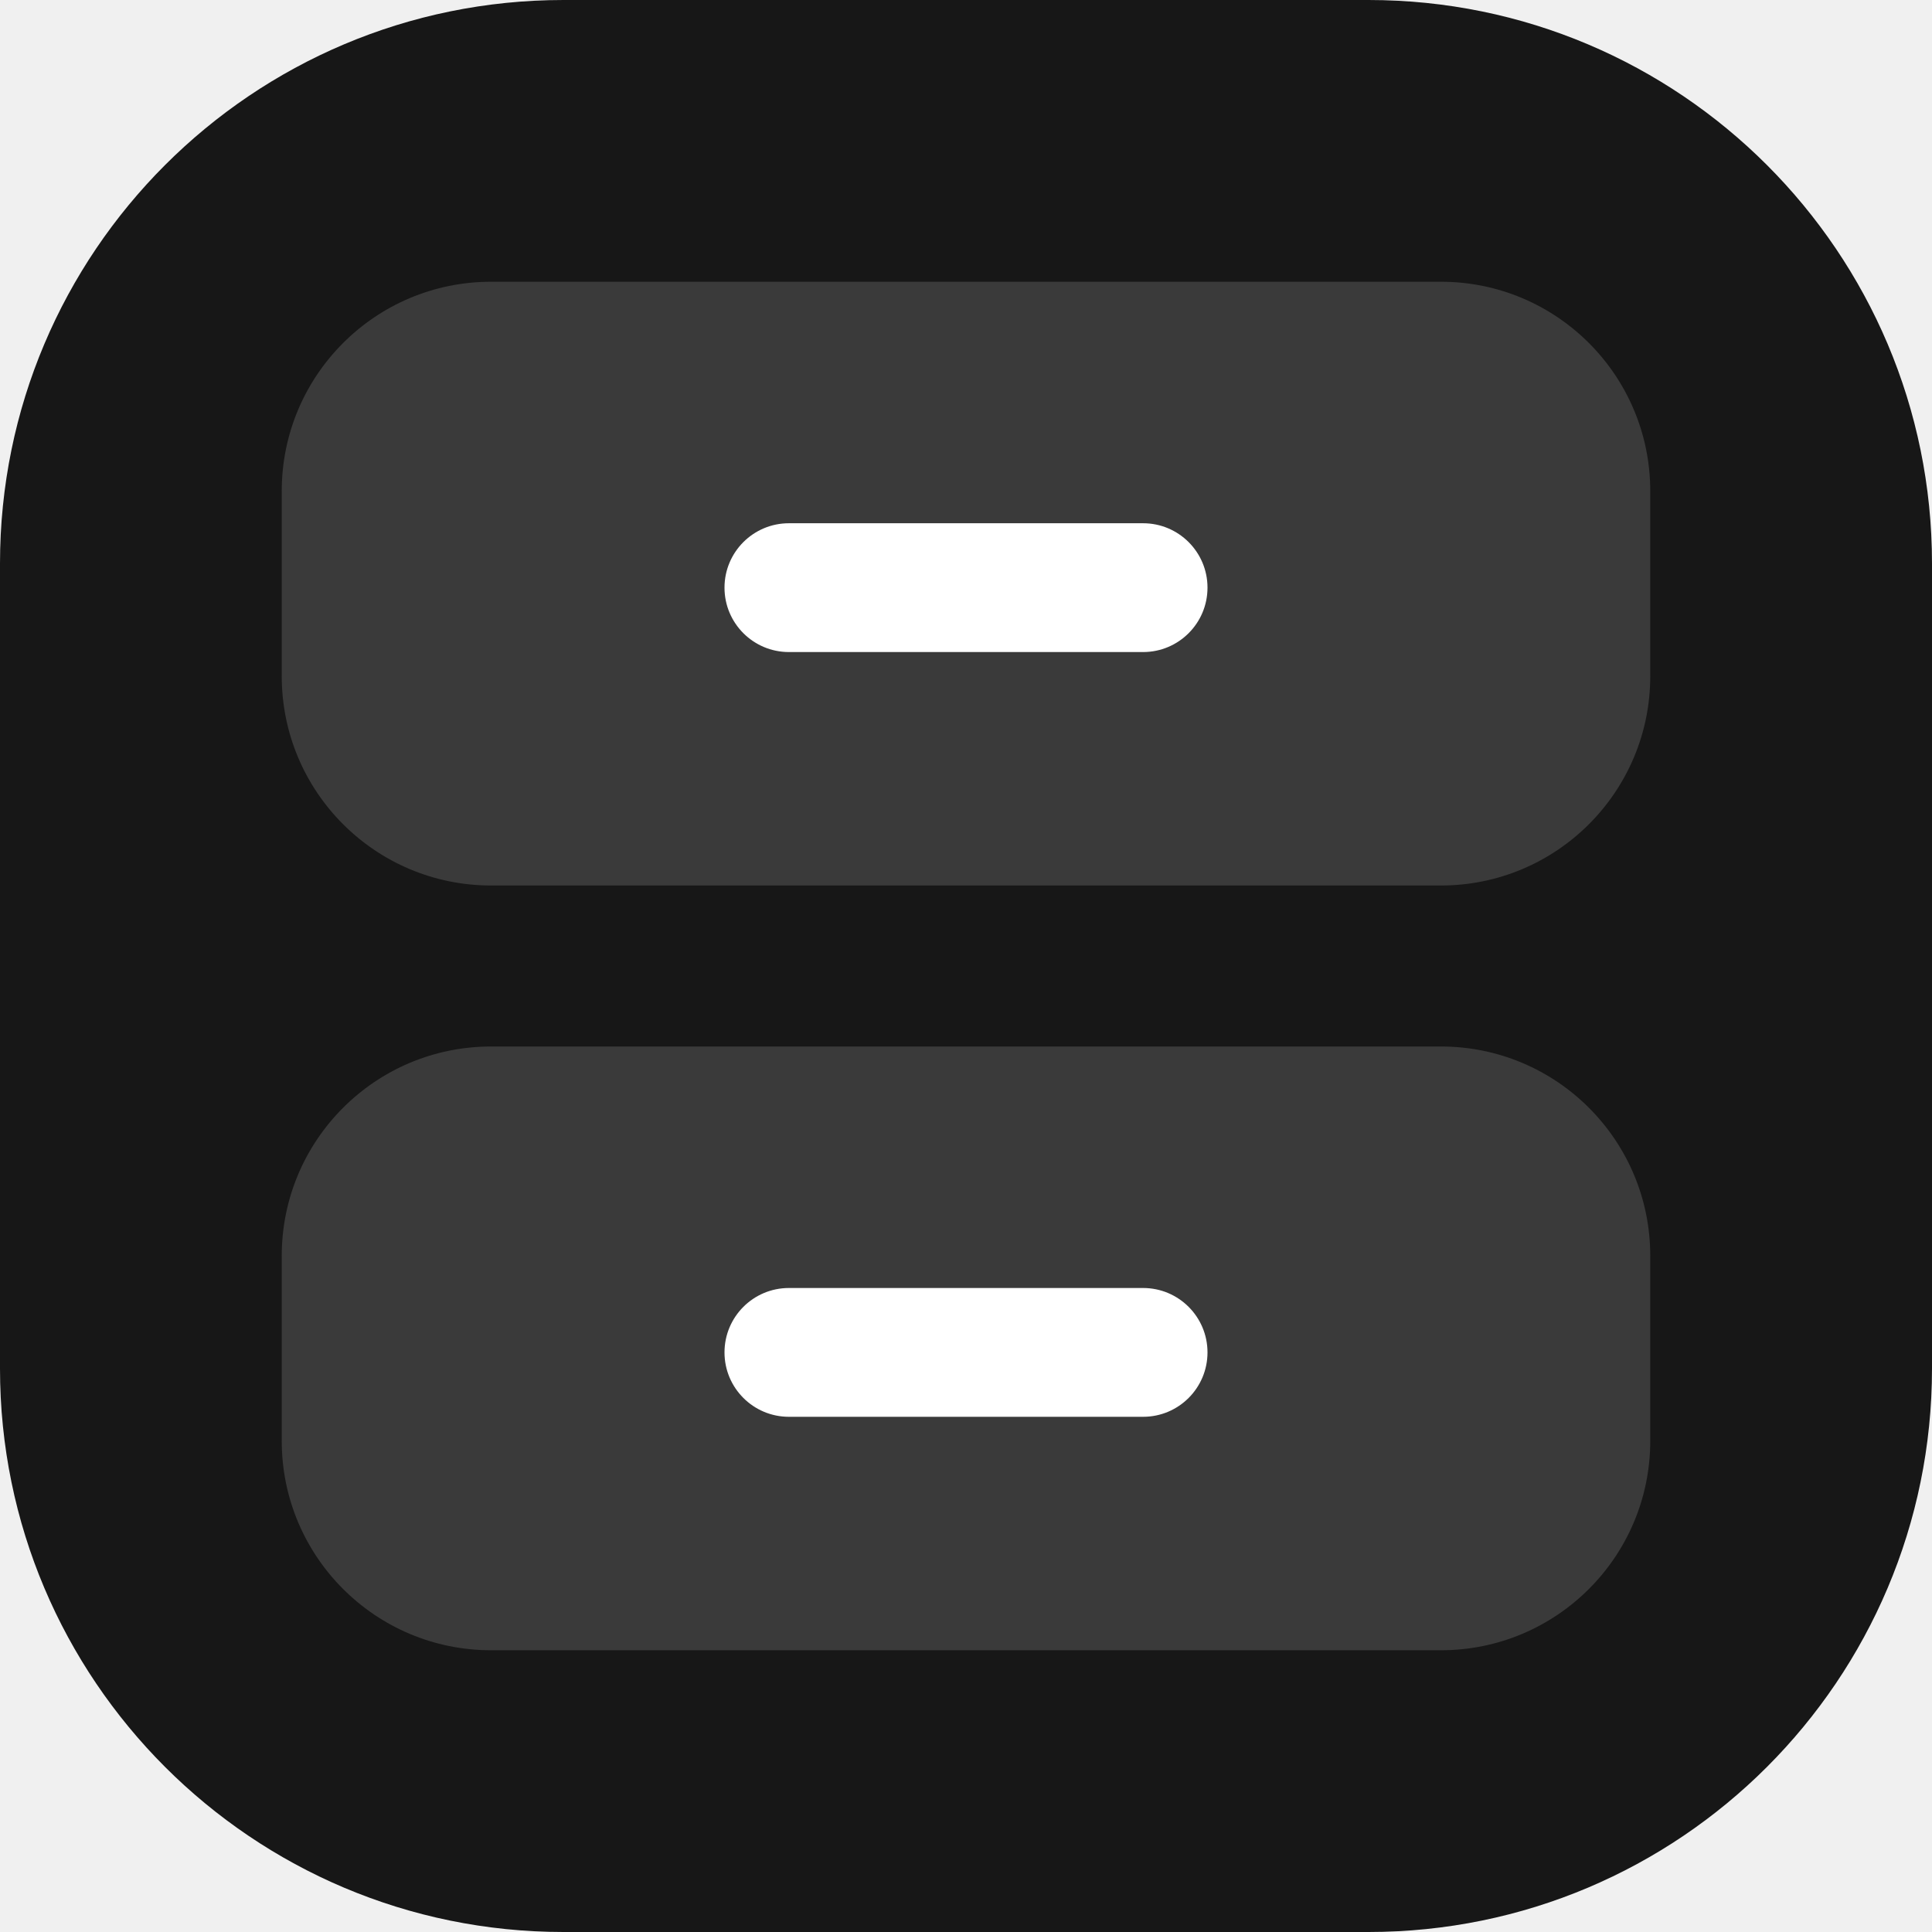
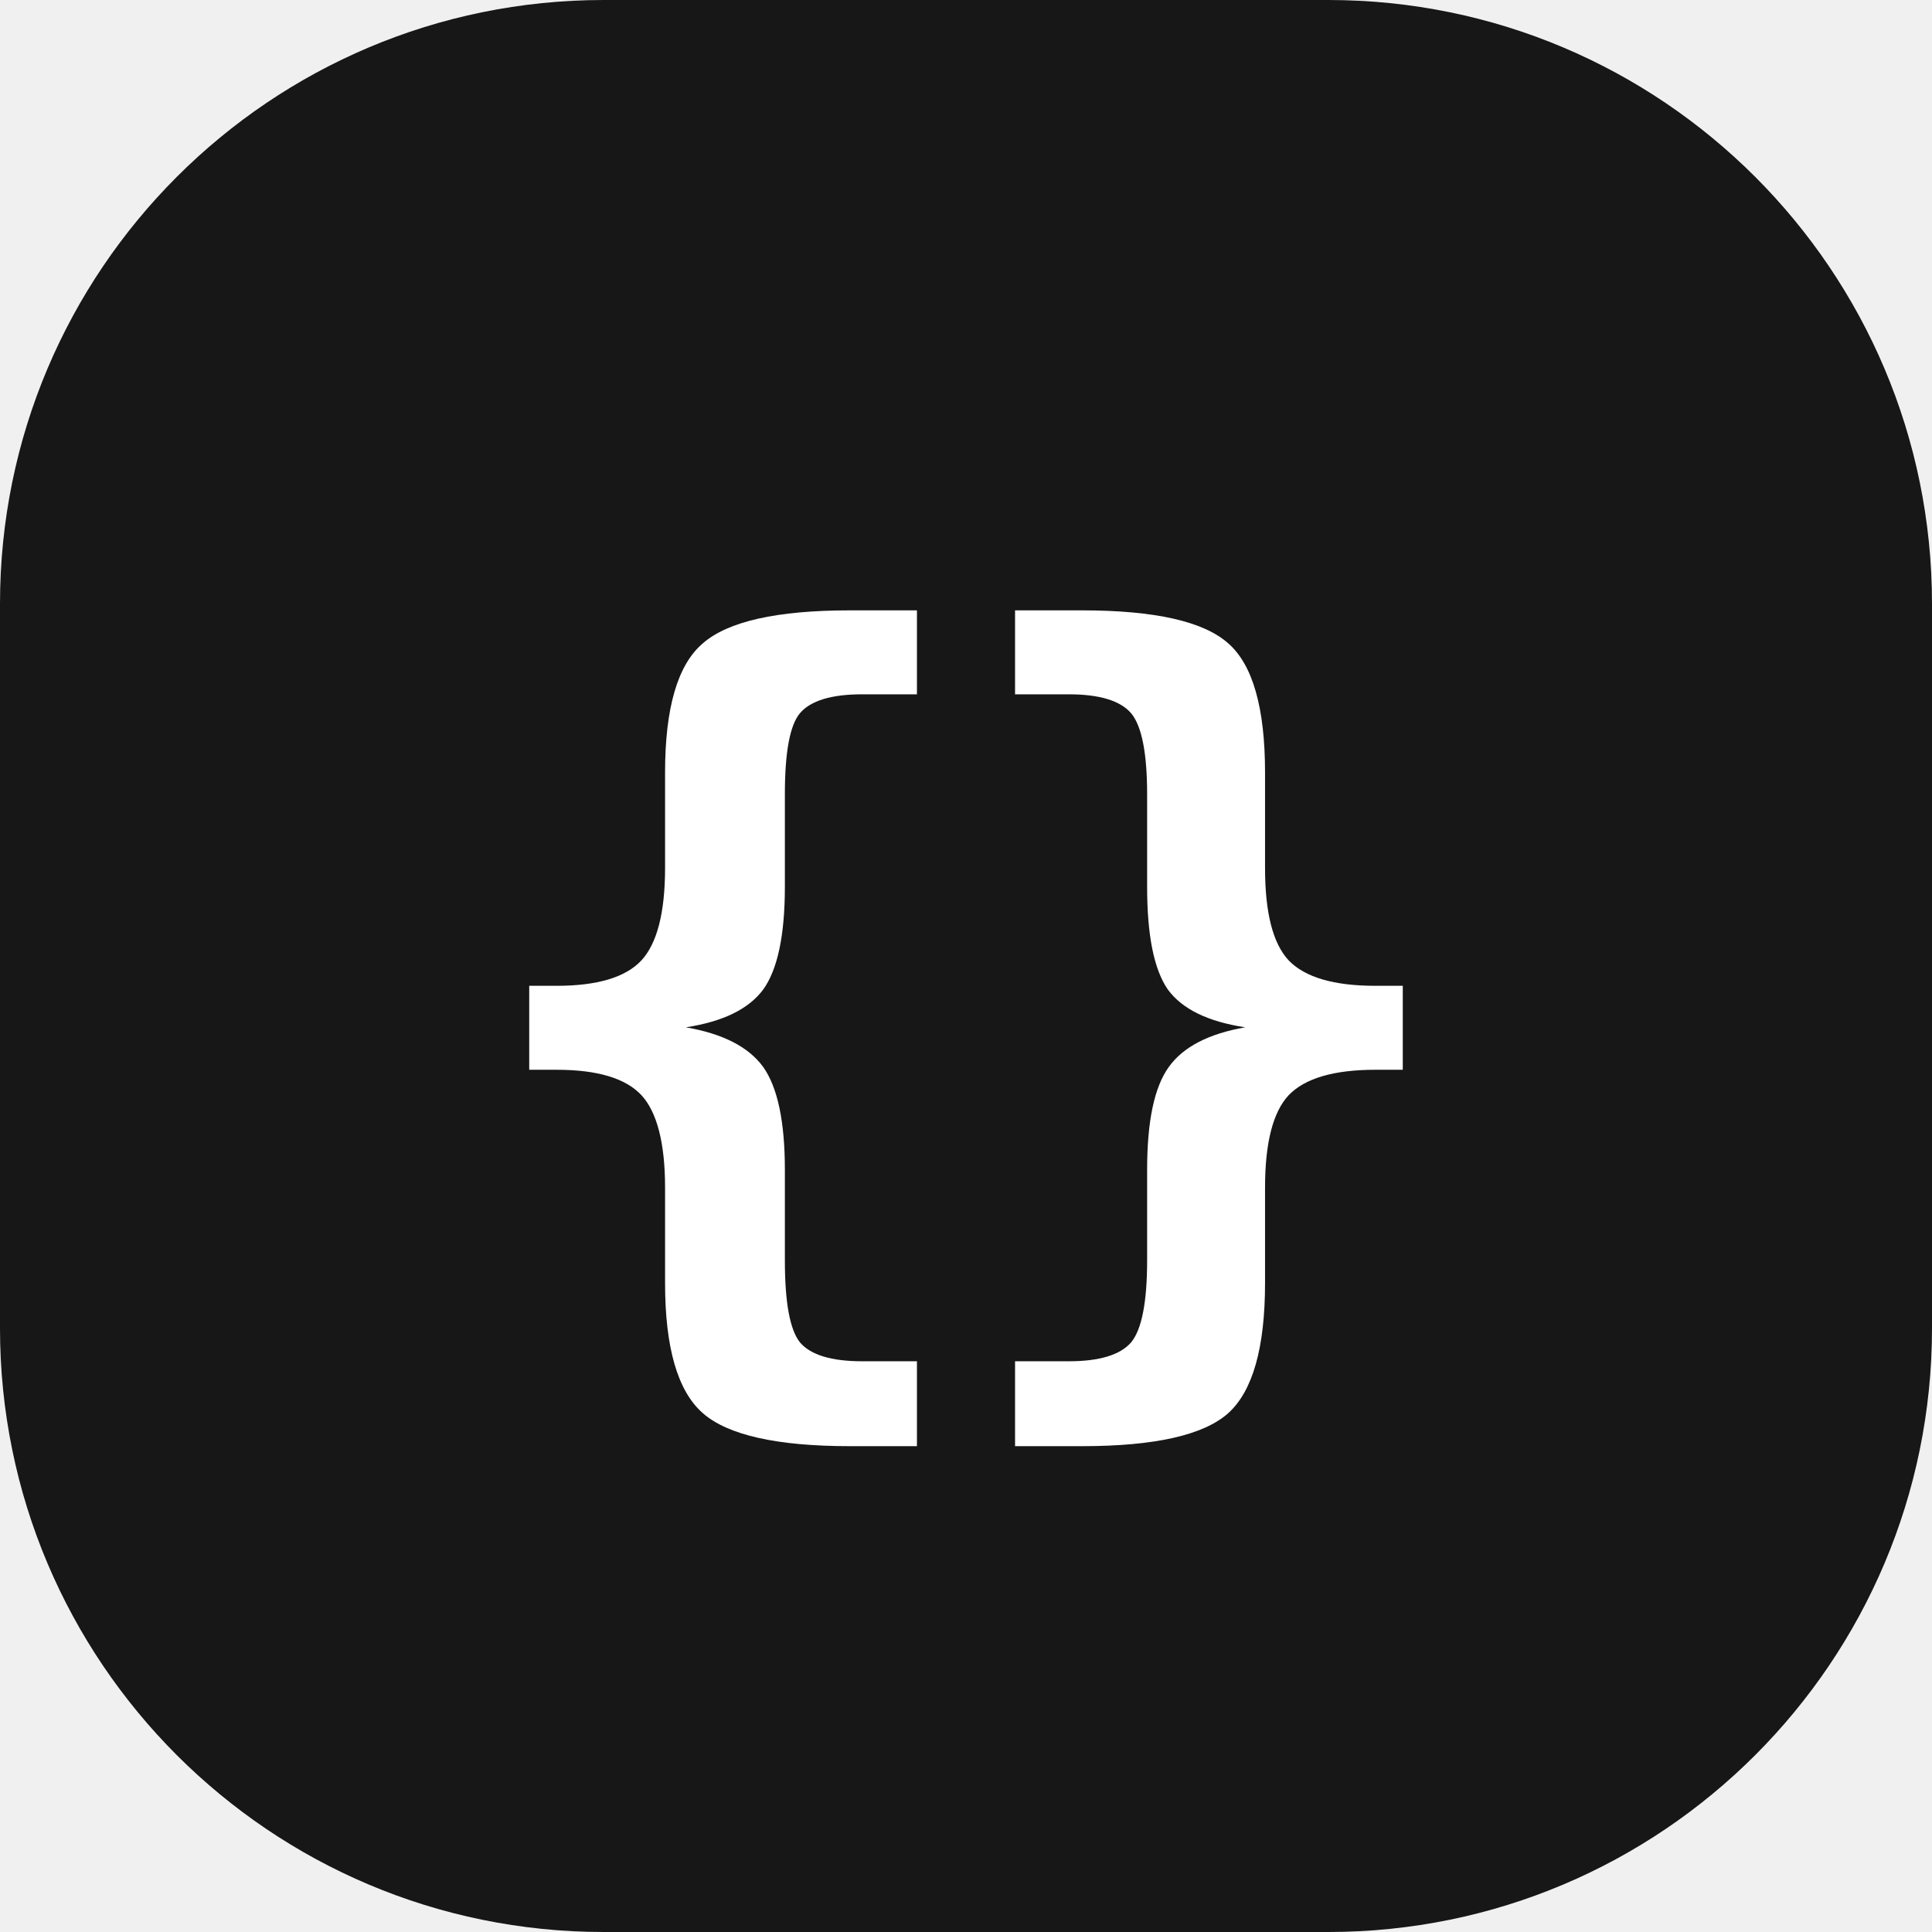
- <svg xmlns="http://www.w3.org/2000/svg" viewBox="4 4 24 24">
-   <rect x="4" y="4" width="24" height="24" rx="7" fill="#171717" />
-   <rect x="7.5" y="7.5" width="17" height="7.5" rx="2.6" fill="#3a3a3a" />
-   <rect x="13" y="10.5" width="6" height="1.6" rx=".8" fill="#fff" />
-   <rect x="7.5" y="17" width="17" height="7.5" rx="2.6" fill="#3a3a3a" />
-   <rect x="13" y="20" width="6" height="1.6" rx=".8" fill="#fff" />
+ <svg xmlns="http://www.w3.org/2000/svg" viewBox="0 0 32 32">
+   <rect width="32" height="32" rx="10" fill="#171717" />
+   <text x="16" y="21.5" text-anchor="middle" font-family="ui-monospace, Menlo, monospace" font-weight="700" font-size="15" letter-spacing="-1" fill="#fff">{}</text>
</svg>
